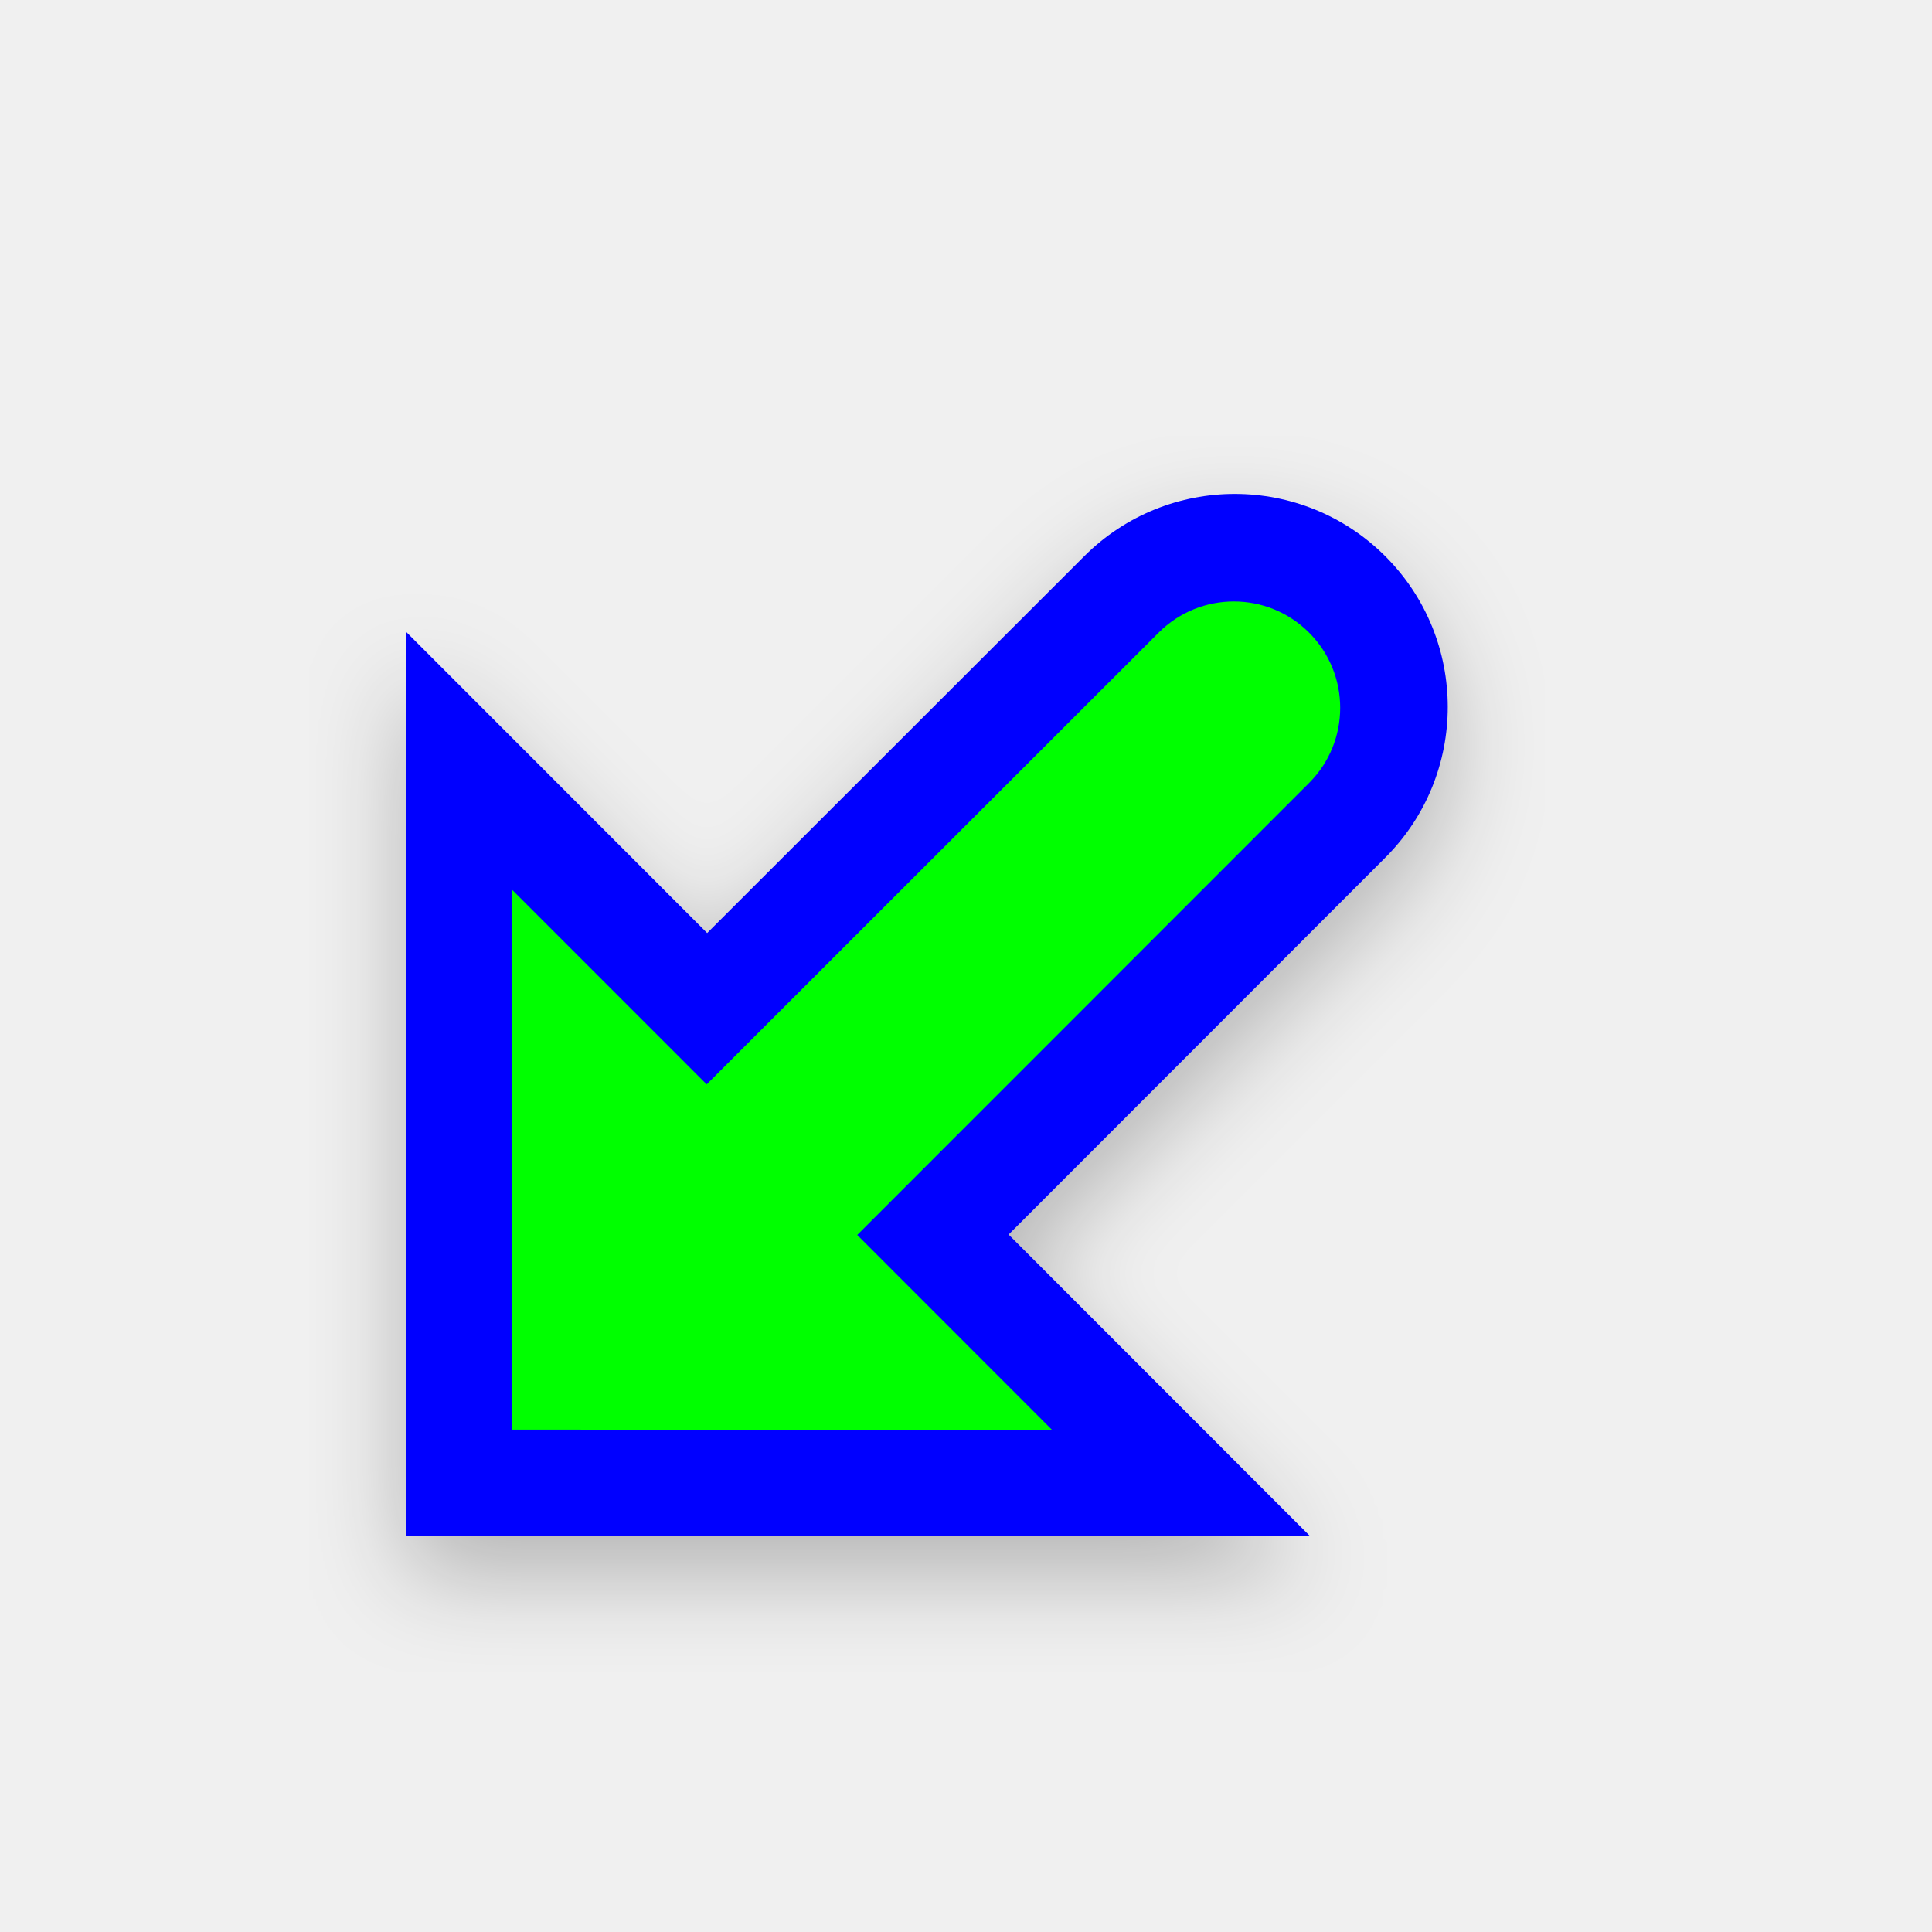
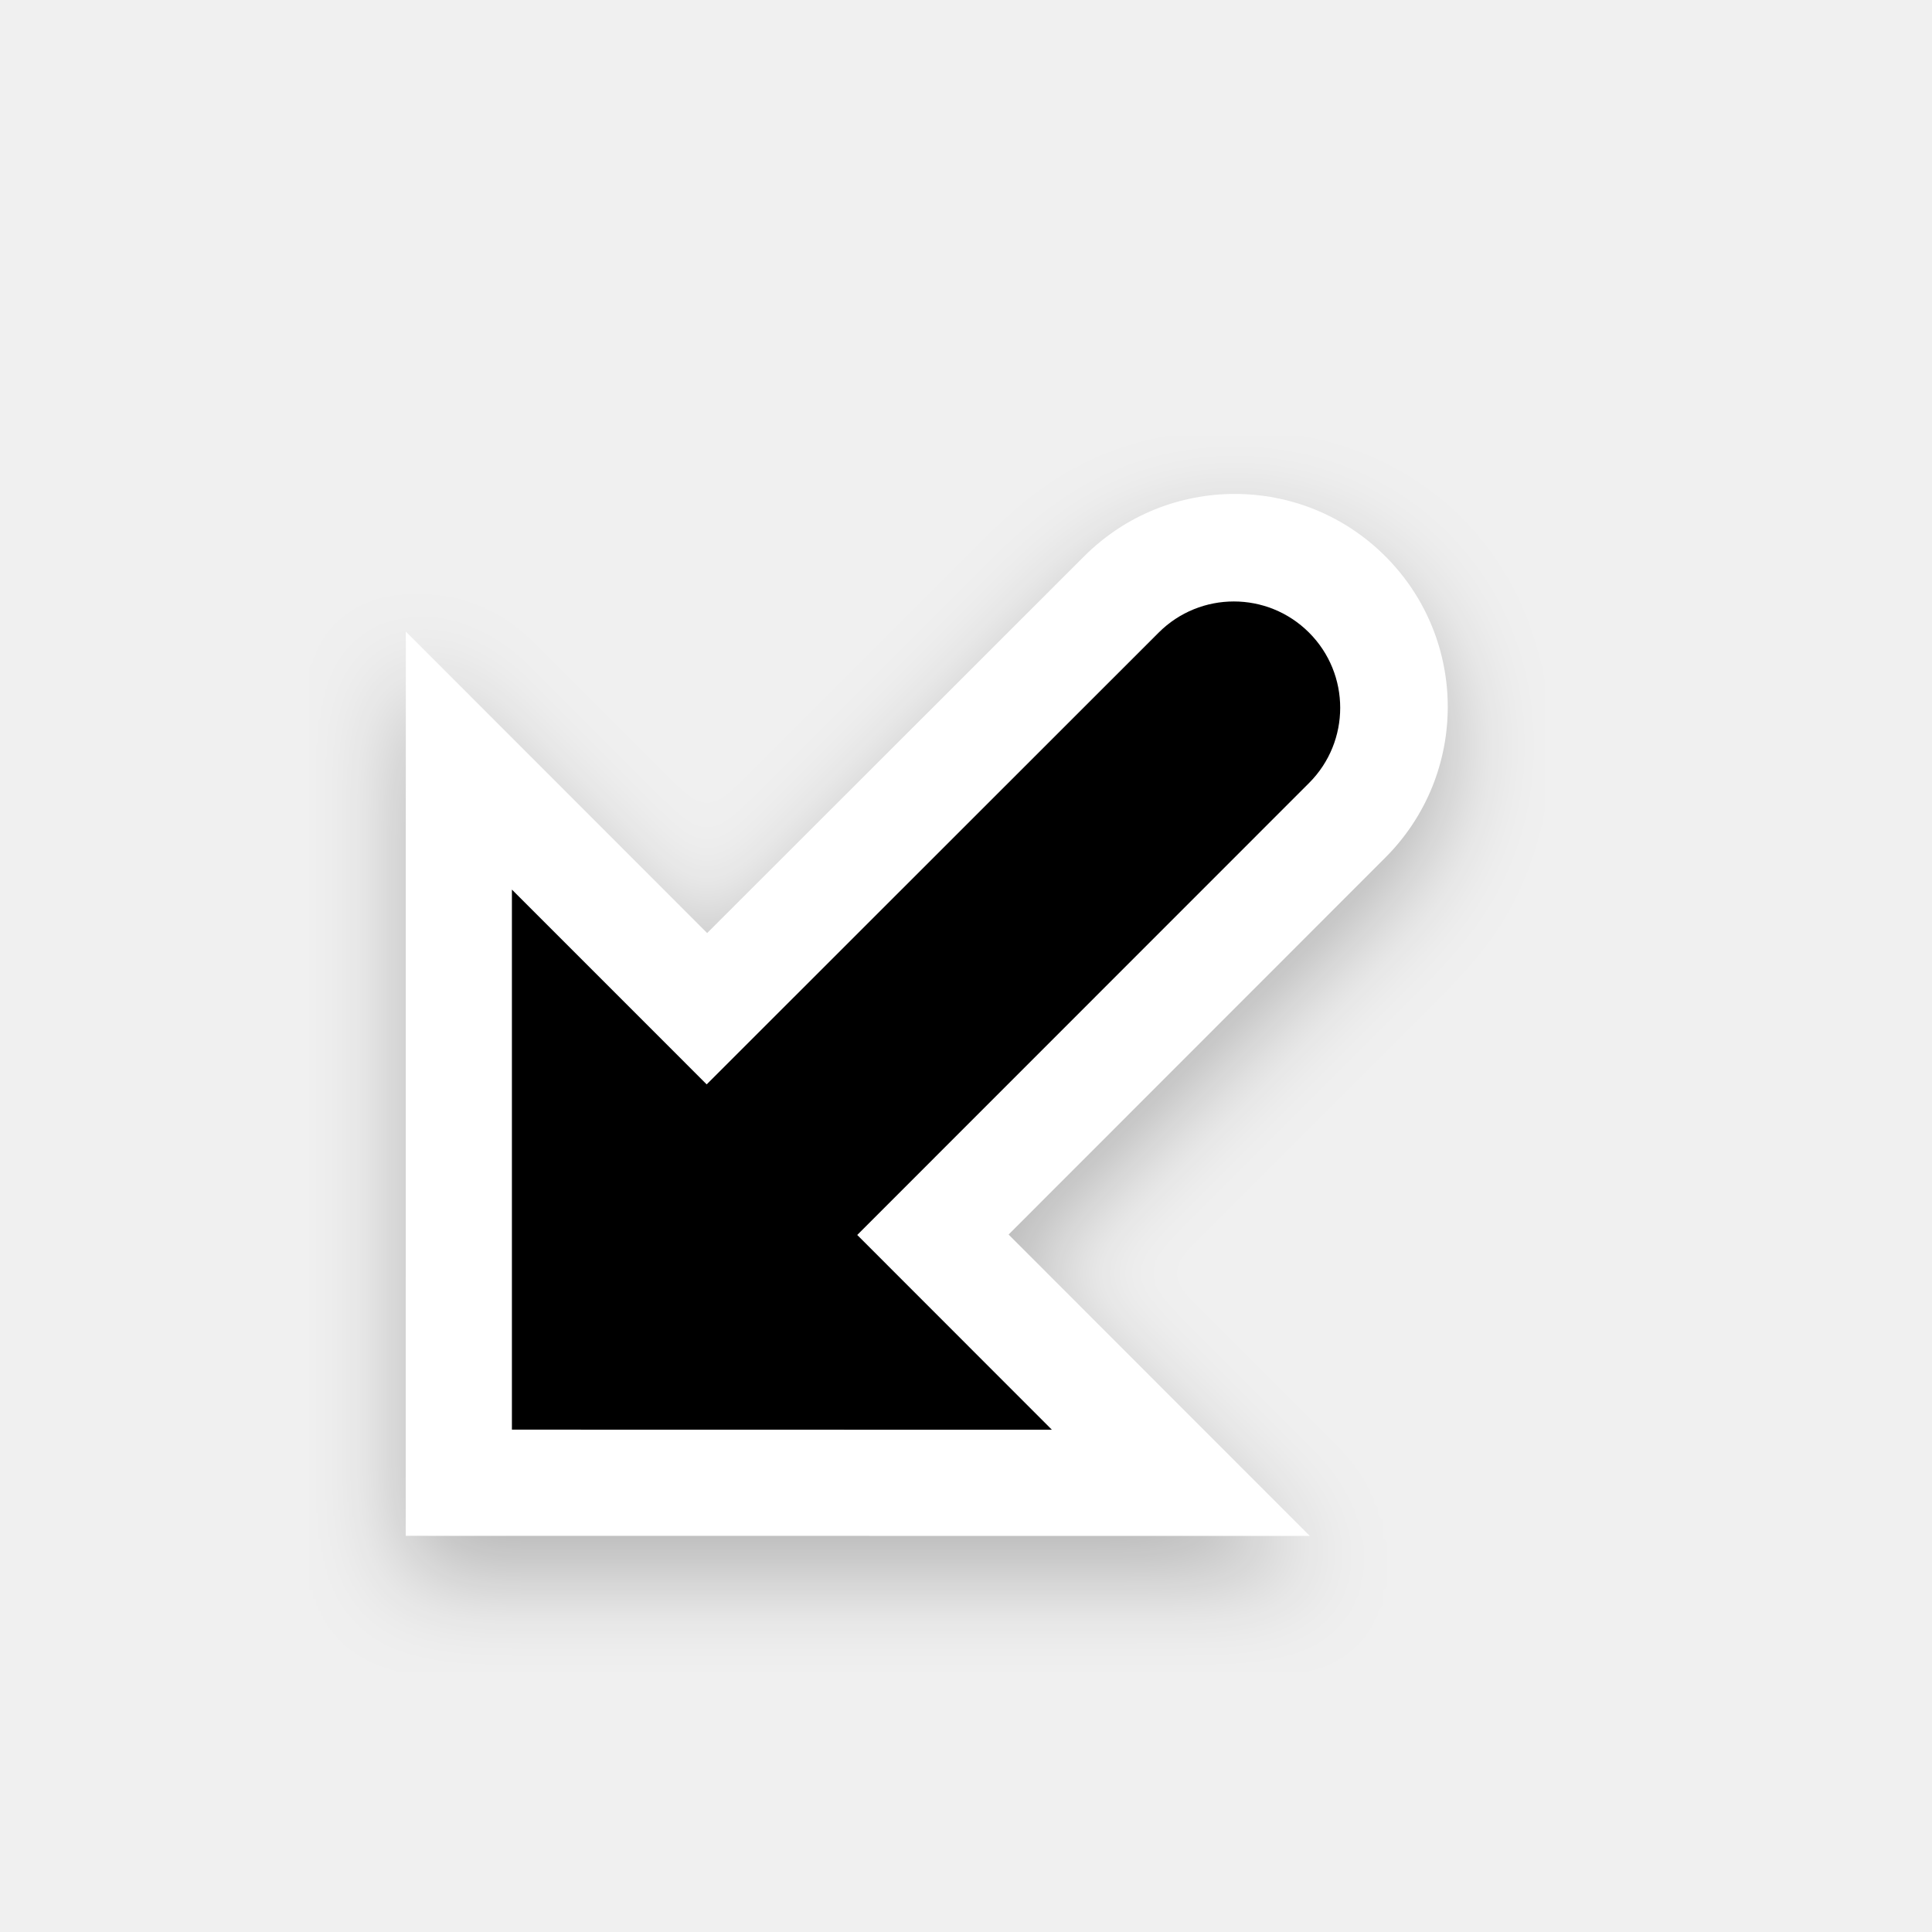
<svg xmlns="http://www.w3.org/2000/svg" width="200" height="200" viewBox="0 0 200 200" fill="none">
  <g filter="url(#filter0_d)">
-     <path fill-rule="evenodd" clip-rule="evenodd" d="M73.205 96.589L42.011 65.378L42 158.989L135.593 159L104.41 127.8L143.418 88.769C152.025 80.157 152.023 66.2 143.415 57.59C134.806 48.98 120.847 48.977 112.234 57.584L73.205 96.589Z" fill="#0000FF" />
+     <path fill-rule="evenodd" clip-rule="evenodd" d="M73.205 96.589L42.011 65.378L42 158.989L135.593 159L104.41 127.8L143.418 88.769C152.025 80.157 152.023 66.2 143.415 57.59C134.806 48.98 120.847 48.977 112.234 57.584L73.205 96.589Z" fill="white" />
  </g>
-   <path fill-rule="evenodd" clip-rule="evenodd" d="M135.513 65.488C139.811 69.787 139.812 76.756 135.514 81.055L88.741 127.843L108.892 148.007L52.993 147.996V92.09L73.155 112.254L119.946 65.486C124.245 61.188 131.215 61.189 135.513 65.488Z" fill="#00FF00" />
+   <path fill-rule="evenodd" clip-rule="evenodd" d="M135.513 65.488C139.811 69.787 139.812 76.756 135.514 81.055L88.741 127.843L108.892 148.007L52.993 147.996V92.09L73.155 112.254L119.946 65.486C124.245 61.188 131.215 61.189 135.513 65.488Z" fill="black" />
  <defs>
    <filter id="filter0_d" x="32" y="45.13" width="127.872" height="127.87" filterUnits="userSpaceOnUse" color-interpolation-filters="sRGB">
      <feFlood flood-opacity="0" result="BackgroundImageFix" />
      <feColorMatrix in="SourceAlpha" type="matrix" values="0 0 0 0 0 0 0 0 0 0 0 0 0 0 0 0 0 0 127 0" />
      <feOffset dy="4" />
      <feGaussianBlur stdDeviation="5" />
      <feColorMatrix type="matrix" values="0 0 0 0 0 0 0 0 0 0 0 0 0 0 0 0 0 0 0.25 0" />
      <feBlend mode="normal" in2="BackgroundImageFix" result="effect1_dropShadow" />
      <feBlend mode="normal" in="SourceGraphic" in2="effect1_dropShadow" result="shape" />
    </filter>
  </defs>
</svg>
